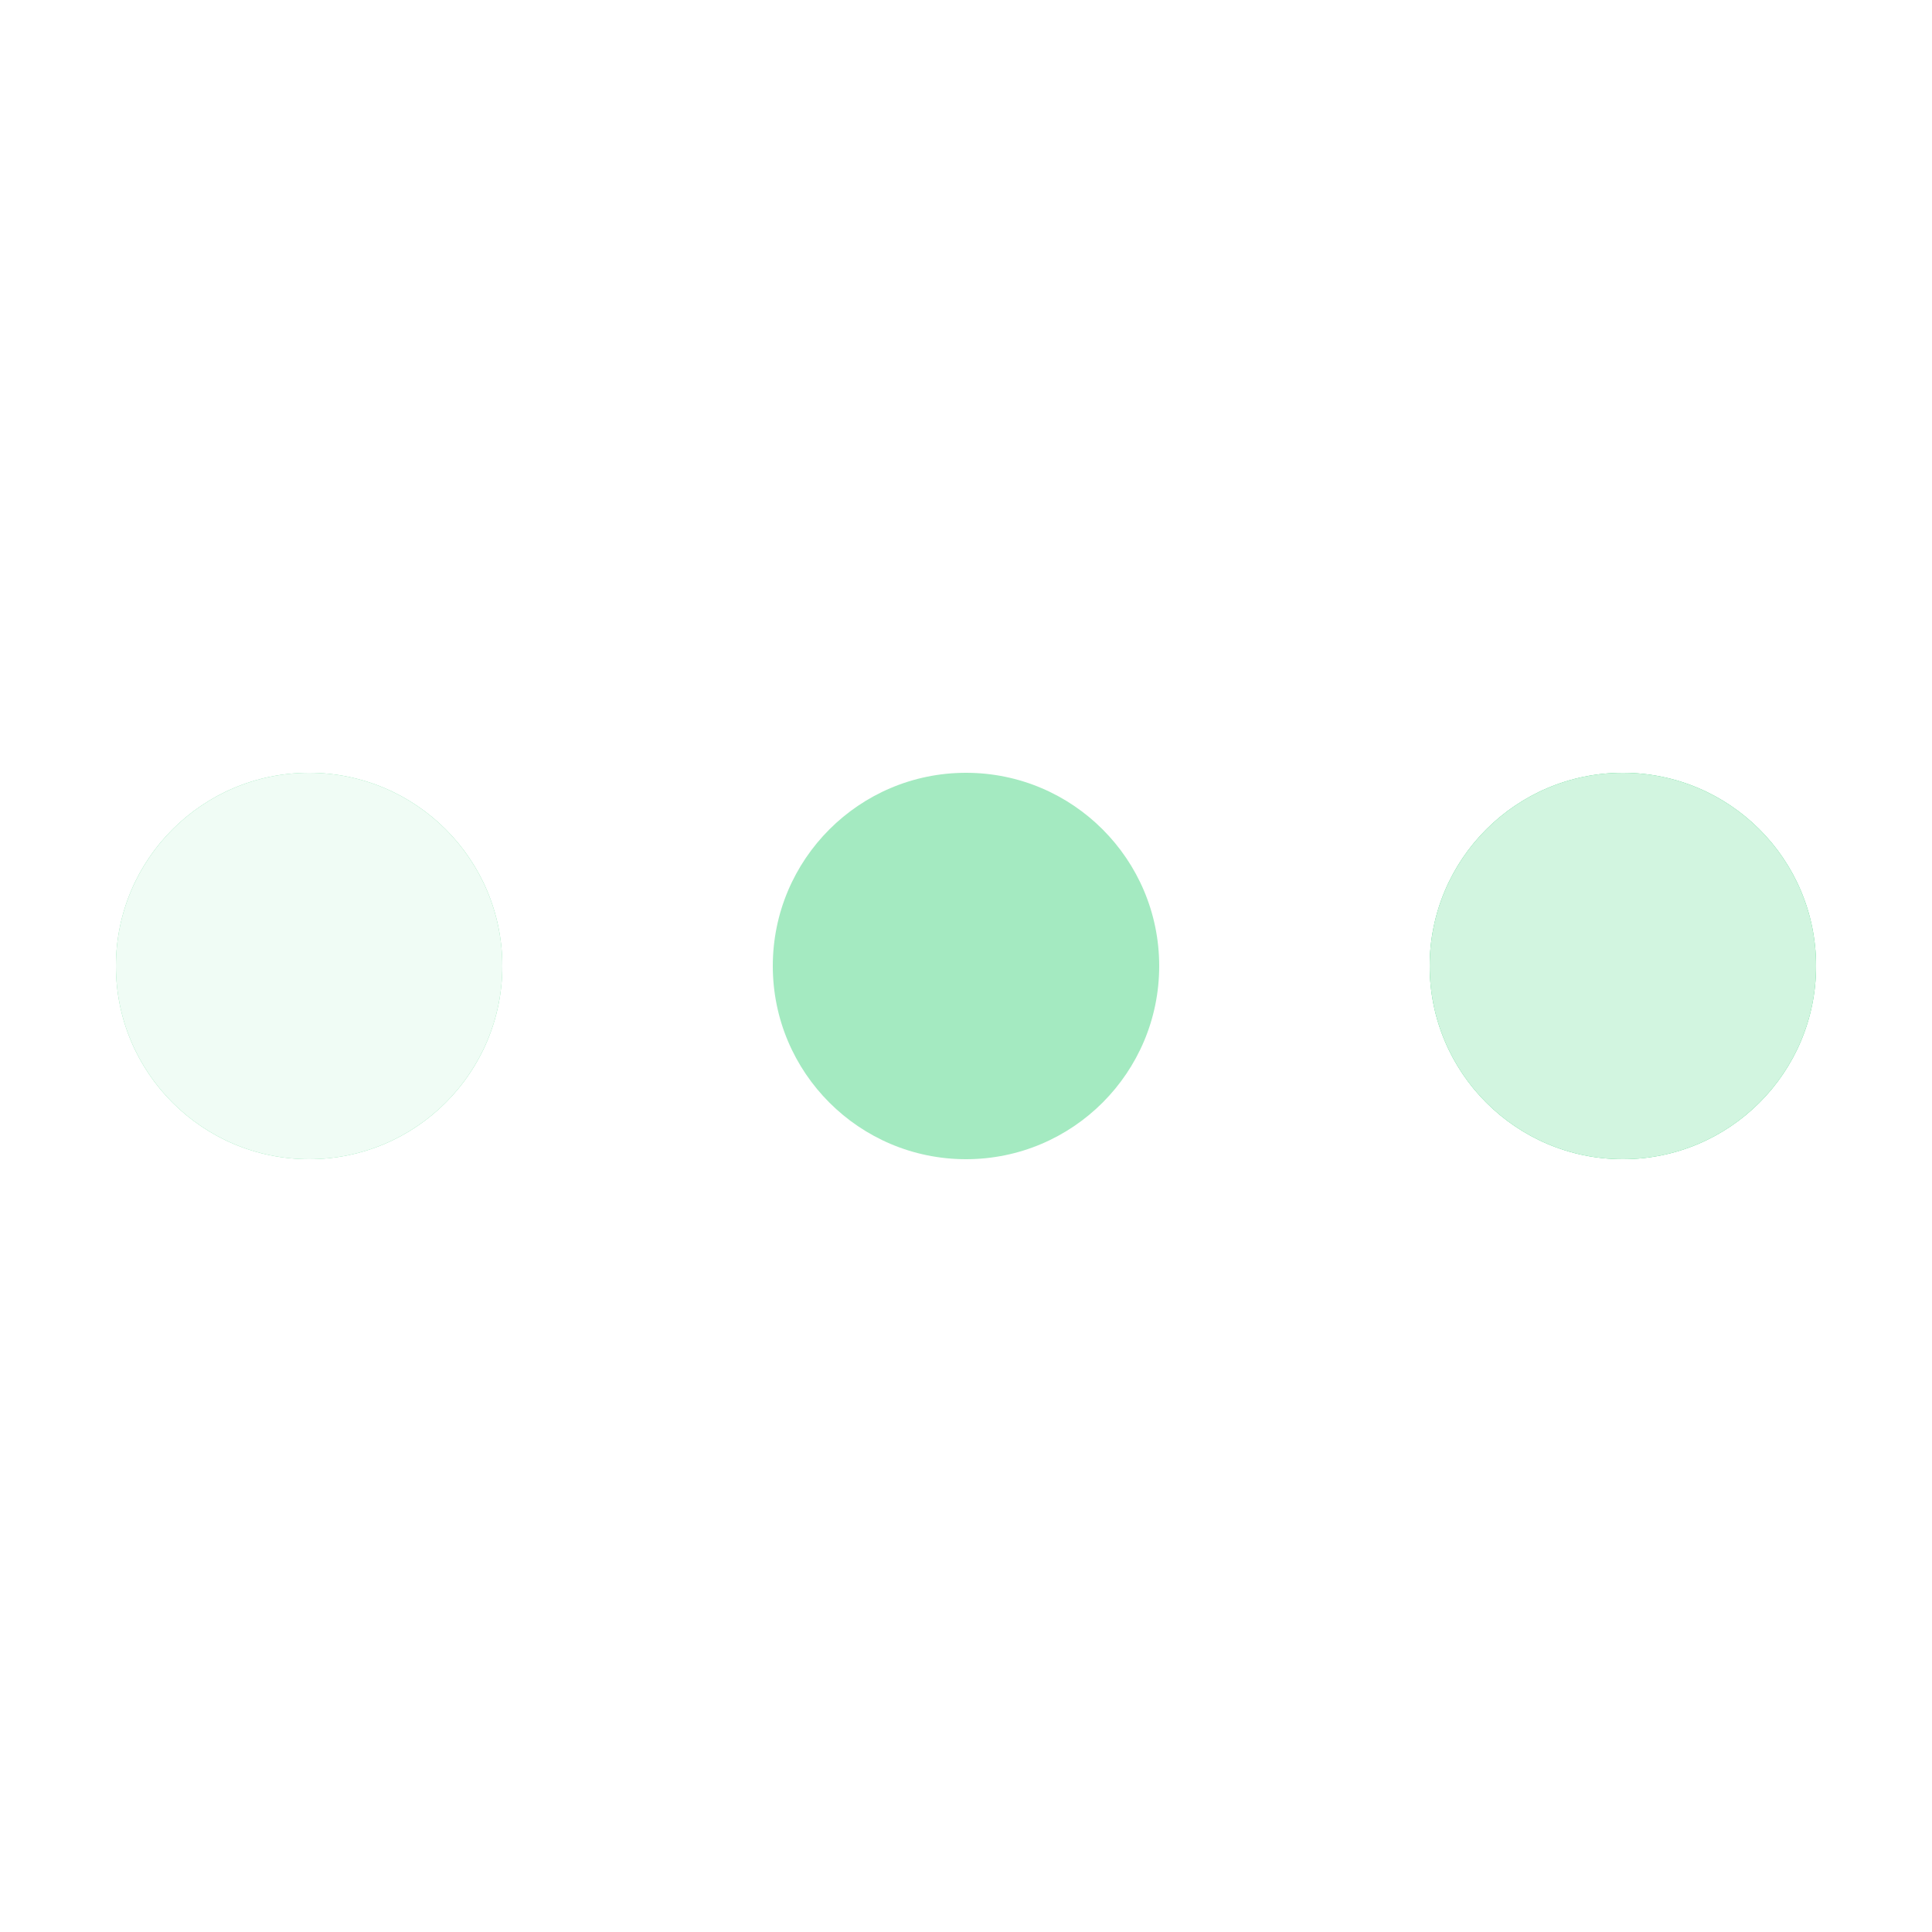
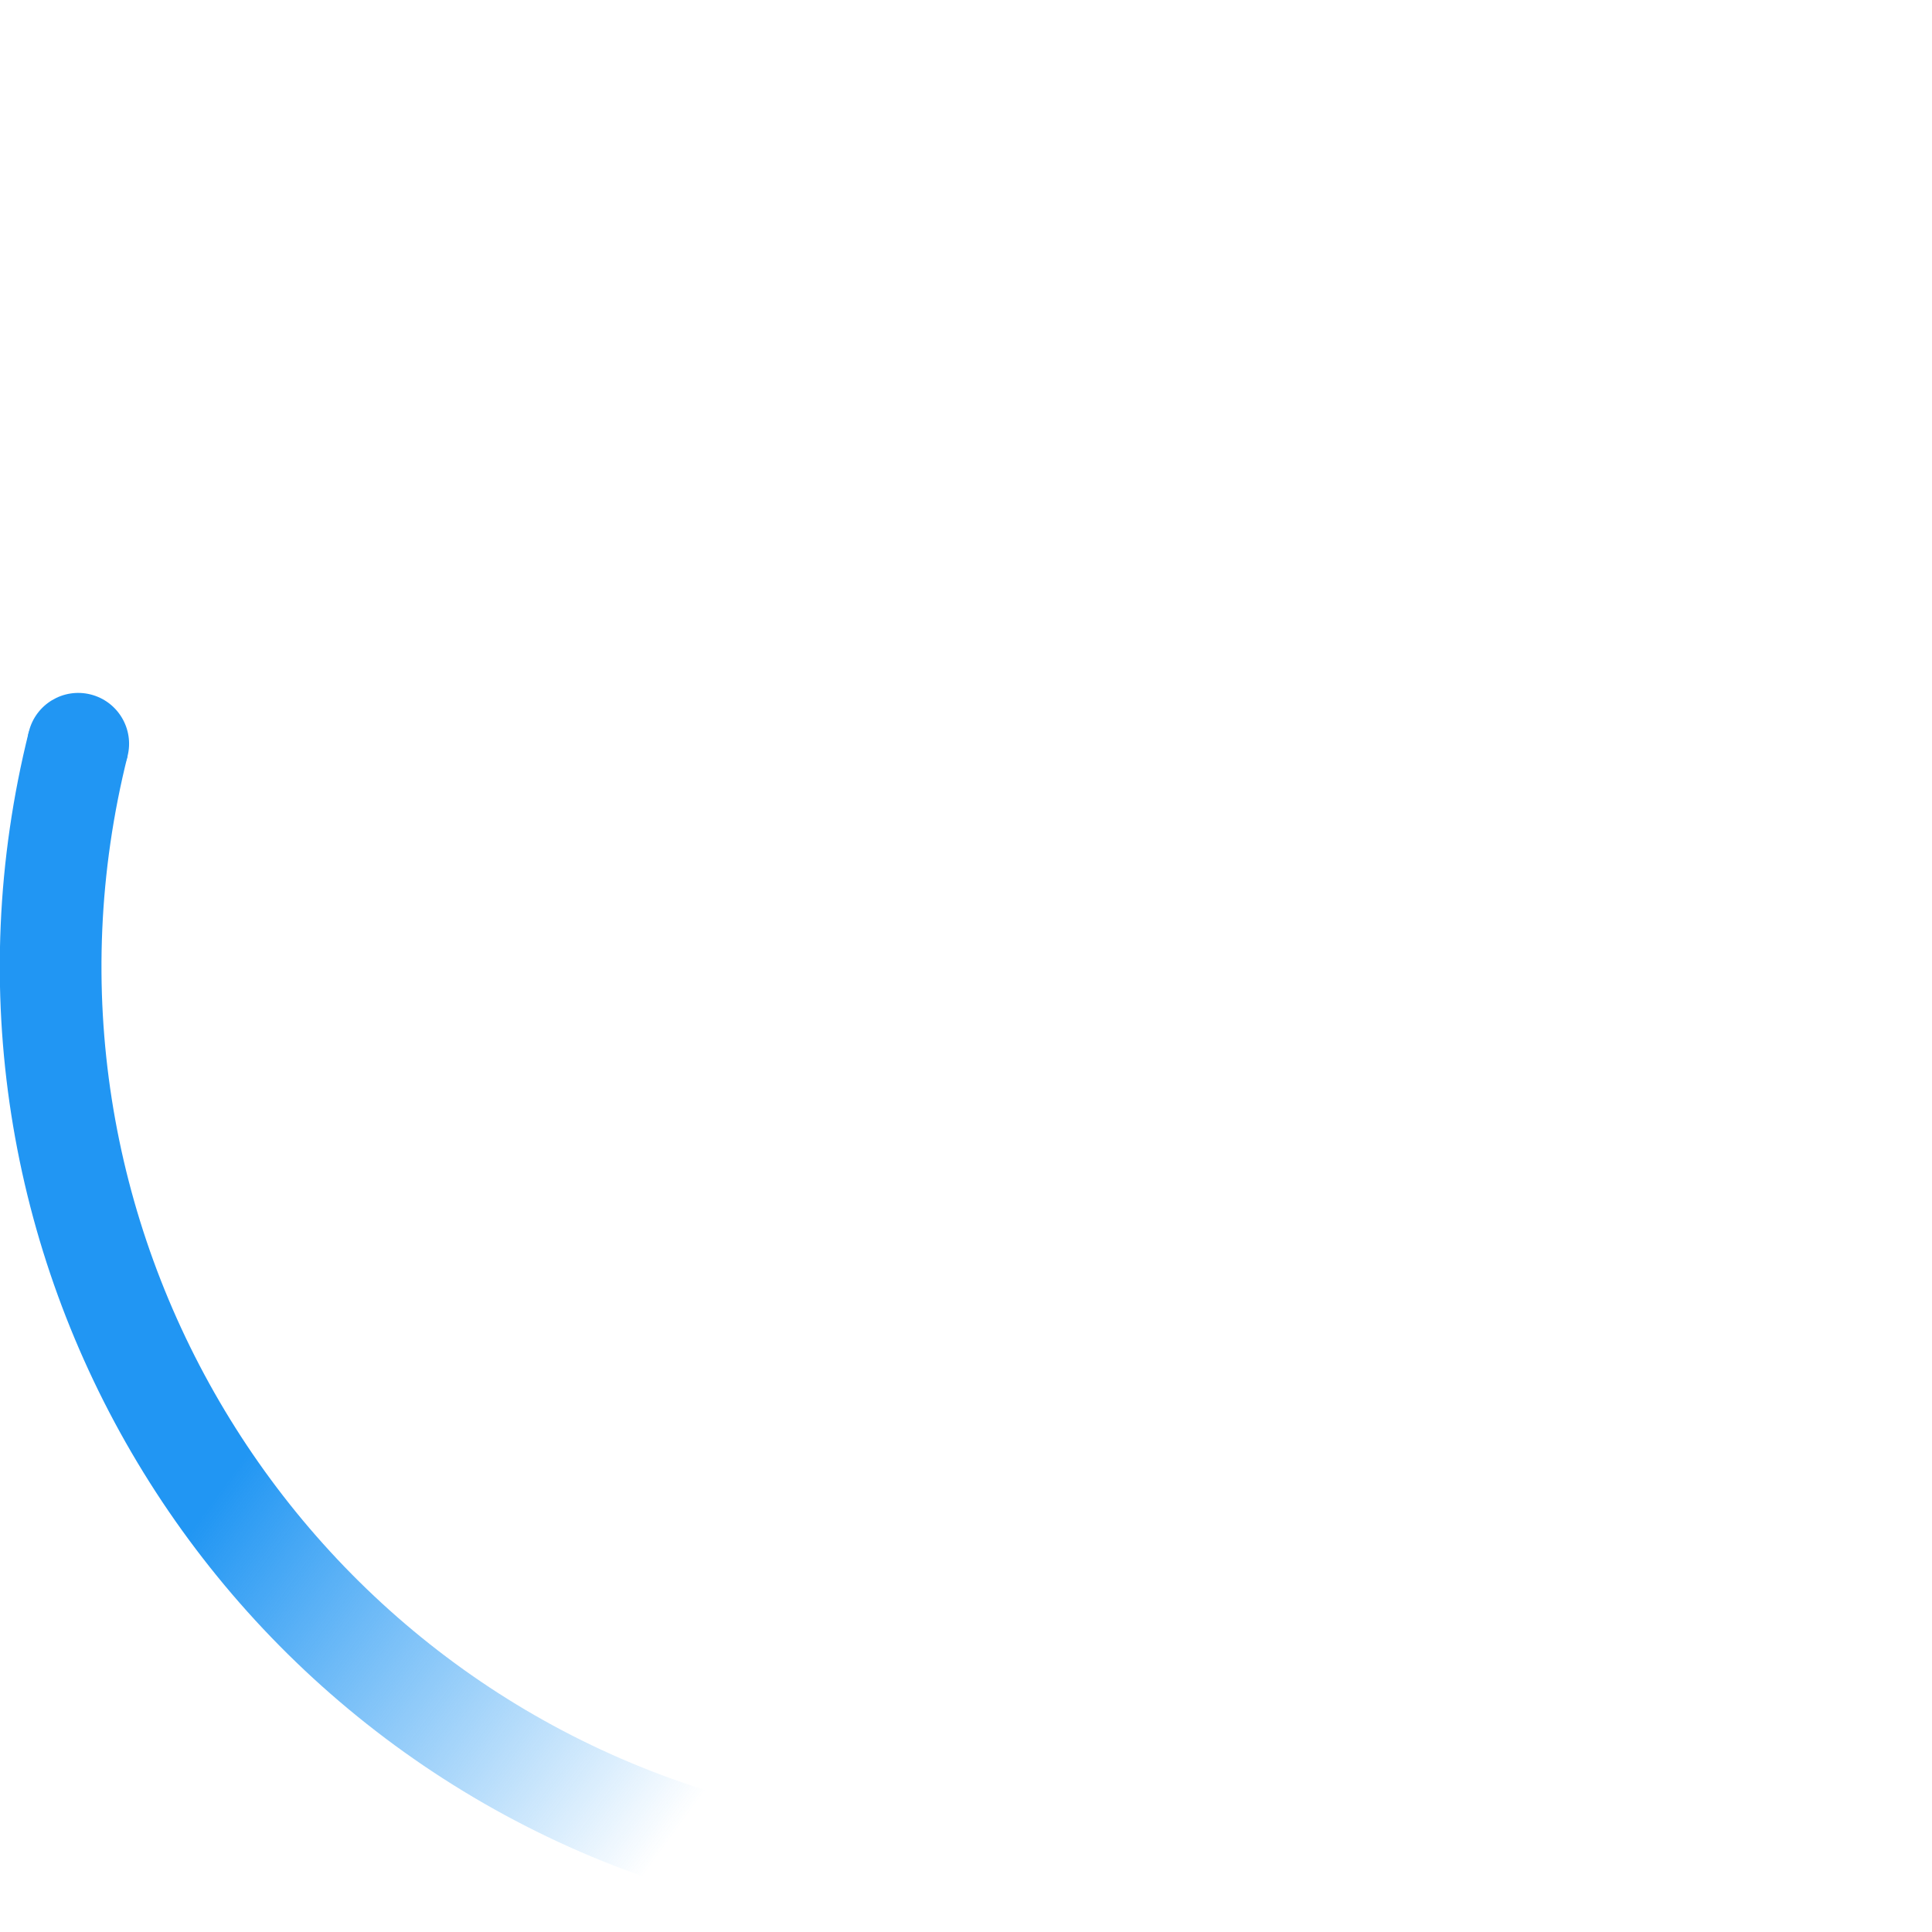
- <svg xmlns="http://www.w3.org/2000/svg" style="margin: auto; background: #ffffff00; display: block; shape-rendering: auto;" width="100%" height="100%" viewBox="0 0 100 100" preserveAspectRatio="xMidYMid">
-   <circle cx="84" cy="50" r="10" fill="#2ECC71">
-     <animate attributeName="r" repeatCount="indefinite" dur="0.362s" calcMode="spline" keyTimes="0;1" values="10;0" keySplines="0 0.5 0.5 1" begin="0s" />
-     <animate attributeName="fill" repeatCount="indefinite" dur="1.449s" calcMode="discrete" keyTimes="0;0.25;0.5;0.75;1" values="#2ECC71;#68DD98;#A4EAC1;#D2F5E0;#F0FCF5" begin="0s" />
-   </circle>
-   <circle cx="16" cy="50" r="10" fill="#68DD98">
-     <animate attributeName="r" repeatCount="indefinite" dur="1.449s" calcMode="spline" keyTimes="0;0.25;0.5;0.75;1" values="0;0;10;10;10" keySplines="0 0.5 0.5 1;0 0.5 0.5 1;0 0.5 0.5 1;0 0.5 0.5 1" begin="0s" />
-     <animate attributeName="cx" repeatCount="indefinite" dur="1.449s" calcMode="spline" keyTimes="0;0.25;0.5;0.75;1" values="16;16;16;50;84" keySplines="0 0.5 0.5 1;0 0.5 0.5 1;0 0.5 0.5 1;0 0.5 0.5 1" begin="0s" />
-   </circle>
-   <circle cx="50" cy="50" r="10" fill="#A4EAC1">
-     <animate attributeName="r" repeatCount="indefinite" dur="1.449s" calcMode="spline" keyTimes="0;0.25;0.5;0.75;1" values="0;0;10;10;10" keySplines="0 0.5 0.5 1;0 0.5 0.5 1;0 0.5 0.5 1;0 0.5 0.5 1" begin="-0.362s" />
-     <animate attributeName="cx" repeatCount="indefinite" dur="1.449s" calcMode="spline" keyTimes="0;0.25;0.5;0.75;1" values="16;16;16;50;84" keySplines="0 0.5 0.5 1;0 0.5 0.5 1;0 0.5 0.5 1;0 0.5 0.5 1" begin="-0.362s" />
-   </circle>
-   <circle cx="84" cy="50" r="10" fill="#D2F5E0">
-     <animate attributeName="r" repeatCount="indefinite" dur="1.449s" calcMode="spline" keyTimes="0;0.25;0.5;0.75;1" values="0;0;10;10;10" keySplines="0 0.5 0.5 1;0 0.5 0.5 1;0 0.5 0.5 1;0 0.5 0.5 1" begin="-0.725s" />
-     <animate attributeName="cx" repeatCount="indefinite" dur="1.449s" calcMode="spline" keyTimes="0;0.25;0.5;0.75;1" values="16;16;16;50;84" keySplines="0 0.5 0.5 1;0 0.5 0.5 1;0 0.5 0.5 1;0 0.5 0.5 1" begin="-0.725s" />
-   </circle>
-   <circle cx="16" cy="50" r="10" fill="#F0FCF5">
-     <animate attributeName="r" repeatCount="indefinite" dur="1.449s" calcMode="spline" keyTimes="0;0.25;0.5;0.75;1" values="0;0;10;10;10" keySplines="0 0.5 0.5 1;0 0.5 0.5 1;0 0.5 0.5 1;0 0.5 0.5 1" begin="-1.087s" />
-     <animate attributeName="cx" repeatCount="indefinite" dur="1.449s" calcMode="spline" keyTimes="0;0.25;0.5;0.75;1" values="16;16;16;50;84" keySplines="0 0.5 0.5 1;0 0.5 0.5 1;0 0.5 0.5 1;0 0.5 0.5 1" begin="-1.087s" />
-   </circle>
+ <svg xmlns="http://www.w3.org/2000/svg" width="24" height="24" viewBox="0 0 38 38">
+   <defs>
+     <linearGradient x1="8.042%" y1="0%" x2="65.682%" y2="23.865%" id="a">
+       <stop stop-color="#2196f3" stop-opacity="0" offset="0%" />
+       <stop stop-color="#2196f3" stop-opacity=".631" offset="63.146%" />
+       <stop stop-color="#2196f3" offset="100%" />
+     </linearGradient>
+   </defs>
+   <g fill="none" fill-rule="evenodd">
+     <g transform="translate(1 1)">
+       <path d="M36 18c0-9.94-8.06-18-18-18" id="Oval-2" stroke="url(#a)" stroke-width="2" transform="rotate(194.054 18 18)">
+         <animateTransform attributeName="transform" type="rotate" from="0 18 18" to="360 18 18" dur="0.9s" repeatCount="indefinite" />
+       </path>
+       <circle fill="#2196f3" cx="36" cy="18" r="1" transform="rotate(194.054 18 18)">
+         <animateTransform attributeName="transform" type="rotate" from="0 18 18" to="360 18 18" dur="0.9s" repeatCount="indefinite" />
+       </circle>
+     </g>
+   </g>
</svg>
